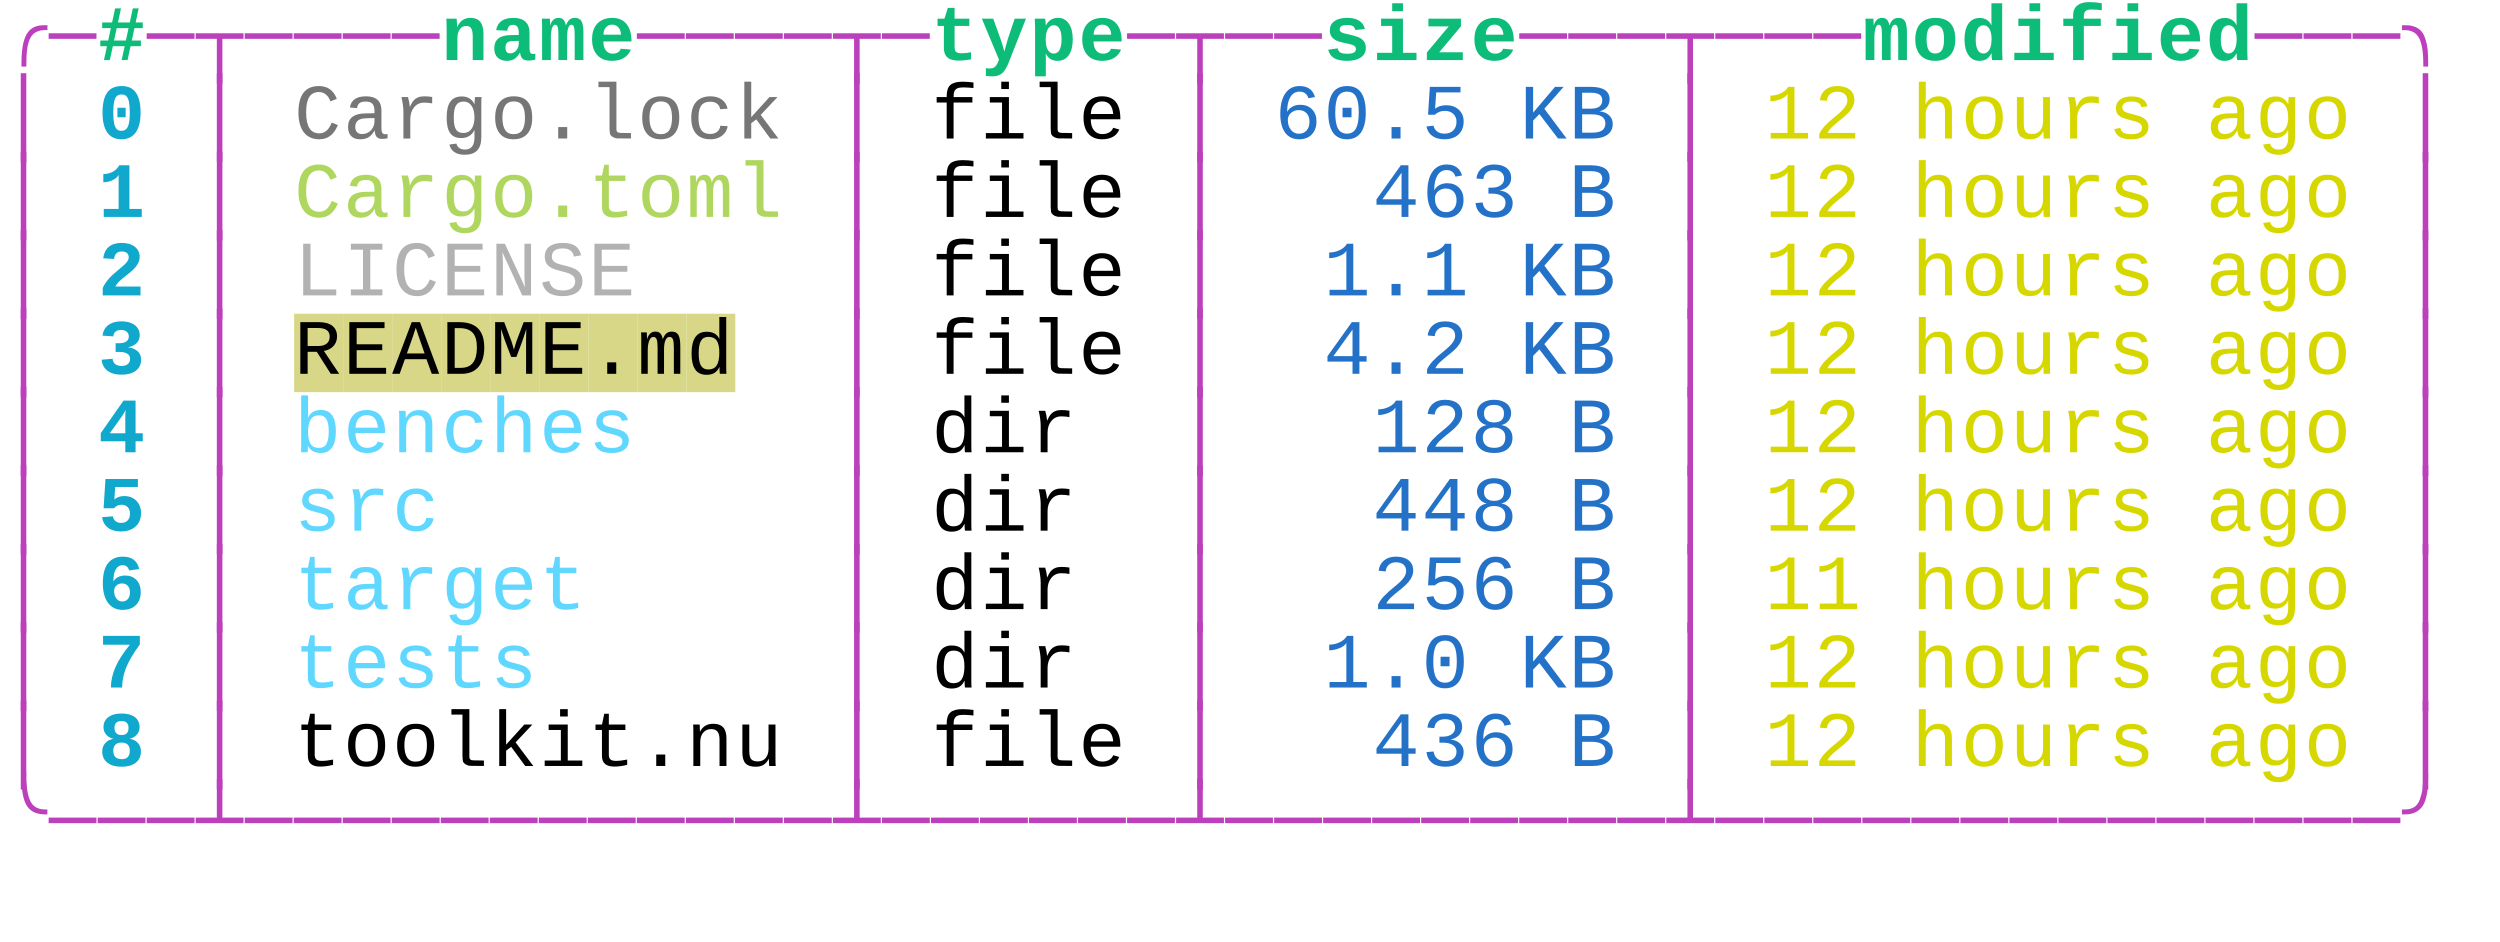
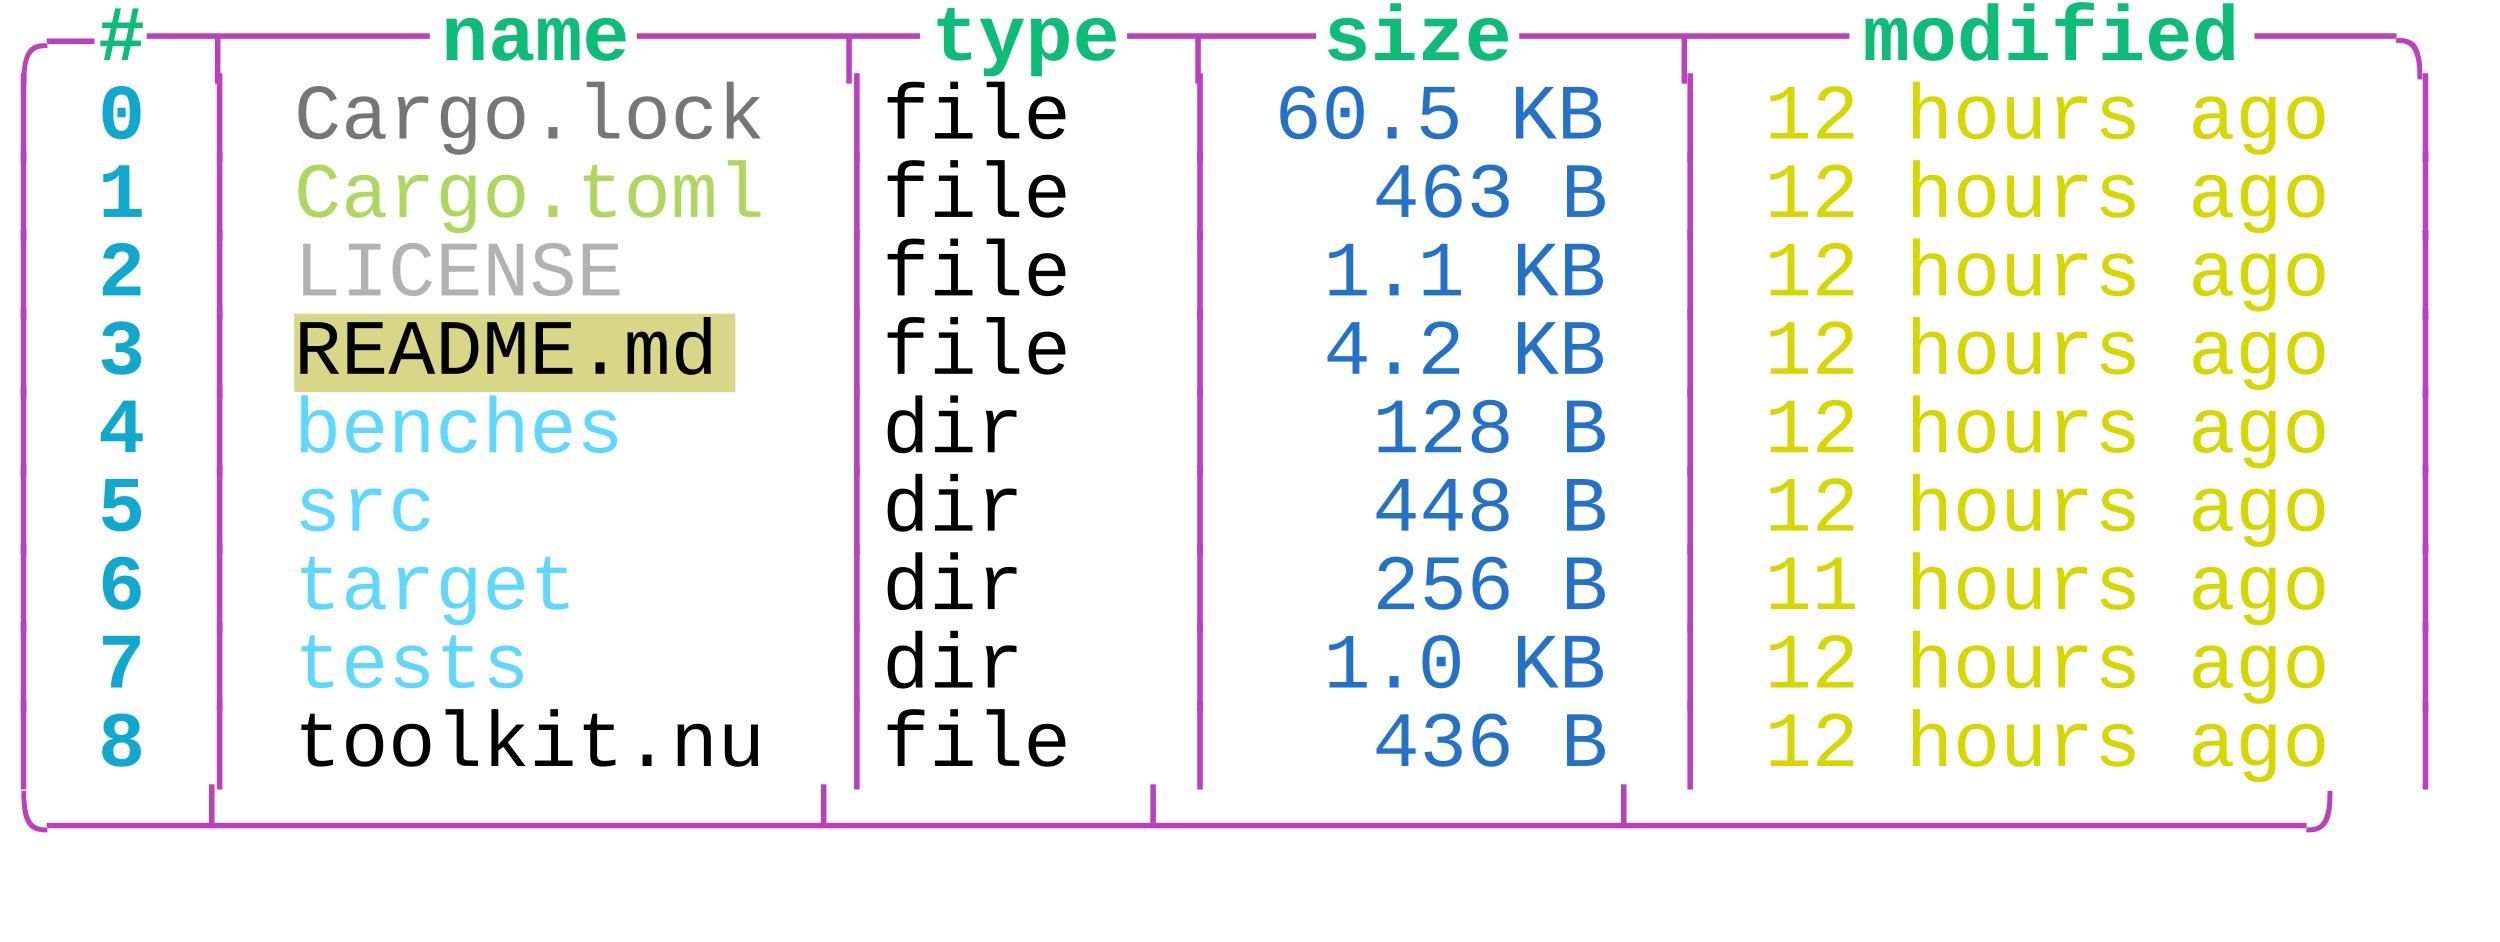
<svg xmlns="http://www.w3.org/2000/svg" width="1020" height="384">
  <style>@keyframes blink_keyframes{50%{opacity:0}}tspan{dominant-baseline:central;font-variant-ligatures:none;white-space:pre;font-family:Consolas,Courier New,Monaco;font-size:32px}:root{color-scheme:light dark;background-color:#fff}.green{fill:#0dbc79}.blue{fill:#2472c8}.magenta{fill:#bc3fbc}.cyan{fill:#11a8cd}svg&gt;text{fill:#000}@media (prefers-color-scheme:dark){:root{background-color:#181818}.green{fill:#0dbc79}.blue{fill:#2472c8}.magenta{fill:#bc3fbc}.cyan{fill:#11a8cd}svg&gt;text{fill:#e5e5e5}}.bold{font-weight:700}.underline{text-decoration:underline}.color256_16{fill:#000}.color256_81{fill:#5fd7ff}.color256_149{fill:#afd75f}.color256_184{fill:#d7d700}.color256_243{fill:#767676}.color256_249{fill:#b2b2b2}.bg-color256_186{fill:#d7d787}</style>
  <text y="16" class="magenta">
-     <tspan>╭</tspan>
-   </text>
-   <text x="20" y="16" class="magenta">
-     <tspan>─</tspan>
+     <tspan textLength="40">╭─</tspan>
  </text>
  <text x="40" y="16" class="green bold">
-     <tspan>#</tspan>
+     <tspan textLength="20">#</tspan>
  </text>
  <text x="60" y="16" class="magenta">
-     <tspan>─</tspan>
-   </text>
-   <text x="80" y="16" class="magenta">
-     <tspan>┬</tspan>
-   </text>
-   <text x="100" y="16" class="magenta">
-     <tspan>─</tspan>
-   </text>
-   <text x="120" y="16" class="magenta">
-     <tspan>─</tspan>
-   </text>
-   <text x="140" y="16" class="magenta">
-     <tspan>─</tspan>
-   </text>
-   <text x="160" y="16" class="magenta">
-     <tspan>─</tspan>
+     <tspan textLength="120">─┬────</tspan>
  </text>
  <text x="180" y="16" class="green bold">
-     <tspan>n</tspan>
-   </text>
-   <text x="200" y="16" class="green bold">
-     <tspan>a</tspan>
-   </text>
-   <text x="220" y="16" class="green bold">
-     <tspan>m</tspan>
-   </text>
-   <text x="240" y="16" class="green bold">
-     <tspan>e</tspan>
+     <tspan textLength="80">name</tspan>
  </text>
  <text x="260" y="16" class="magenta">
-     <tspan>─</tspan>
-   </text>
-   <text x="280" y="16" class="magenta">
-     <tspan>─</tspan>
-   </text>
-   <text x="300" y="16" class="magenta">
-     <tspan>─</tspan>
-   </text>
-   <text x="320" y="16" class="magenta">
-     <tspan>─</tspan>
-   </text>
-   <text x="340" y="16" class="magenta">
-     <tspan>┬</tspan>
-   </text>
-   <text x="360" y="16" class="magenta">
-     <tspan>─</tspan>
+     <tspan textLength="120">────┬─</tspan>
  </text>
  <text x="380" y="16" class="green bold">
-     <tspan>t</tspan>
-   </text>
-   <text x="400" y="16" class="green bold">
-     <tspan>y</tspan>
-   </text>
-   <text x="420" y="16" class="green bold">
-     <tspan>p</tspan>
-   </text>
-   <text x="440" y="16" class="green bold">
-     <tspan>e</tspan>
+     <tspan textLength="80">type</tspan>
  </text>
  <text x="460" y="16" class="magenta">
-     <tspan>─</tspan>
-   </text>
-   <text x="480" y="16" class="magenta">
-     <tspan>┬</tspan>
-   </text>
-   <text x="500" y="16" class="magenta">
-     <tspan>─</tspan>
-   </text>
-   <text x="520" y="16" class="magenta">
-     <tspan>─</tspan>
+     <tspan textLength="80">─┬──</tspan>
  </text>
  <text x="540" y="16" class="green bold">
-     <tspan>s</tspan>
-   </text>
-   <text x="560" y="16" class="green bold">
-     <tspan>i</tspan>
-   </text>
-   <text x="580" y="16" class="green bold">
-     <tspan>z</tspan>
-   </text>
-   <text x="600" y="16" class="green bold">
-     <tspan>e</tspan>
+     <tspan textLength="80">size</tspan>
  </text>
  <text x="620" y="16" class="magenta">
-     <tspan>─</tspan>
-   </text>
-   <text x="640" y="16" class="magenta">
-     <tspan>─</tspan>
-   </text>
-   <text x="660" y="16" class="magenta">
-     <tspan>─</tspan>
-   </text>
-   <text x="680" y="16" class="magenta">
-     <tspan>┬</tspan>
-   </text>
-   <text x="700" y="16" class="magenta">
-     <tspan>─</tspan>
-   </text>
-   <text x="720" y="16" class="magenta">
-     <tspan>─</tspan>
-   </text>
-   <text x="740" y="16" class="magenta">
-     <tspan>─</tspan>
+     <tspan textLength="140">───┬───</tspan>
  </text>
  <text x="760" y="16" class="green bold">
-     <tspan>m</tspan>
-   </text>
-   <text x="780" y="16" class="green bold">
-     <tspan>o</tspan>
-   </text>
-   <text x="800" y="16" class="green bold">
-     <tspan>d</tspan>
-   </text>
-   <text x="820" y="16" class="green bold">
-     <tspan>i</tspan>
-   </text>
-   <text x="840" y="16" class="green bold">
-     <tspan>f</tspan>
-   </text>
-   <text x="860" y="16" class="green bold">
-     <tspan>i</tspan>
-   </text>
-   <text x="880" y="16" class="green bold">
-     <tspan>e</tspan>
-   </text>
-   <text x="900" y="16" class="green bold">
-     <tspan>d</tspan>
+     <tspan textLength="160">modified</tspan>
  </text>
  <text x="920" y="16" class="magenta">
-     <tspan>─</tspan>
-   </text>
-   <text x="940" y="16" class="magenta">
-     <tspan>─</tspan>
-   </text>
-   <text x="960" y="16" class="magenta">
-     <tspan>─</tspan>
-   </text>
-   <text x="980" y="16" class="magenta">
-     <tspan>╮</tspan>
+     <tspan textLength="80">───╮</tspan>
  </text>
  <text y="48" class="magenta">
-     <tspan>│</tspan>
+     <tspan textLength="20">│</tspan>
  </text>
  <text x="20" y="48">
-     <tspan> </tspan>
+     <tspan textLength="20"> </tspan>
  </text>
  <text x="40" y="48" class="cyan bold">
-     <tspan>0</tspan>
+     <tspan textLength="20">0</tspan>
  </text>
  <text x="60" y="48">
-     <tspan> </tspan>
+     <tspan textLength="20"> </tspan>
  </text>
  <text x="80" y="48" class="magenta">
-     <tspan>│</tspan>
+     <tspan textLength="20">│</tspan>
  </text>
  <text x="100" y="48">
-     <tspan> </tspan>
+     <tspan textLength="20"> </tspan>
  </text>
  <text x="120" y="48" class="color256_243 underline" text-decoration="underline">
-     <tspan>C</tspan>
-   </text>
-   <text x="140" y="48" class="color256_243 underline" text-decoration="underline">
-     <tspan>a</tspan>
-   </text>
-   <text x="160" y="48" class="color256_243 underline" text-decoration="underline">
-     <tspan>r</tspan>
-   </text>
-   <text x="180" y="48" class="color256_243 underline" text-decoration="underline">
-     <tspan>g</tspan>
-   </text>
-   <text x="200" y="48" class="color256_243 underline" text-decoration="underline">
-     <tspan>o</tspan>
-   </text>
-   <text x="220" y="48" class="color256_243 underline" text-decoration="underline">
-     <tspan>.</tspan>
-   </text>
-   <text x="240" y="48" class="color256_243 underline" text-decoration="underline">
-     <tspan>l</tspan>
-   </text>
-   <text x="260" y="48" class="color256_243 underline" text-decoration="underline">
-     <tspan>o</tspan>
-   </text>
-   <text x="280" y="48" class="color256_243 underline" text-decoration="underline">
-     <tspan>c</tspan>
-   </text>
-   <text x="300" y="48" class="color256_243 underline" text-decoration="underline">
-     <tspan>k</tspan>
+     <tspan textLength="200">Cargo.lock</tspan>
  </text>
  <text x="320" y="48">
-     <tspan> </tspan>
+     <tspan textLength="20"> </tspan>
  </text>
  <text x="340" y="48" class="magenta">
-     <tspan>│</tspan>
+     <tspan textLength="20">│</tspan>
  </text>
  <text x="360" y="48">
-     <tspan> </tspan>
-   </text>
-   <text x="380" y="48">
-     <tspan>f</tspan>
-   </text>
-   <text x="400" y="48">
-     <tspan>i</tspan>
-   </text>
-   <text x="420" y="48">
-     <tspan>l</tspan>
-   </text>
-   <text x="440" y="48">
-     <tspan>e</tspan>
-   </text>
-   <text x="460" y="48">
-     <tspan> </tspan>
+     <tspan textLength="120"> file </tspan>
  </text>
  <text x="480" y="48" class="magenta">
-     <tspan>│</tspan>
+     <tspan textLength="20">│</tspan>
  </text>
  <text x="500" y="48">
-     <tspan> </tspan>
+     <tspan textLength="20"> </tspan>
  </text>
  <text x="520" y="48" class="blue">
-     <tspan>6</tspan>
-   </text>
-   <text x="540" y="48" class="blue">
-     <tspan>0</tspan>
-   </text>
-   <text x="560" y="48" class="blue">
-     <tspan>.</tspan>
-   </text>
-   <text x="580" y="48" class="blue">
-     <tspan>5</tspan>
-   </text>
-   <text x="600" y="48" class="blue">
-     <tspan> </tspan>
-   </text>
-   <text x="620" y="48" class="blue">
-     <tspan>K</tspan>
-   </text>
-   <text x="640" y="48" class="blue">
-     <tspan>B</tspan>
+     <tspan textLength="140">60.5 KB</tspan>
  </text>
  <text x="660" y="48">
-     <tspan> </tspan>
+     <tspan textLength="20"> </tspan>
  </text>
  <text x="680" y="48" class="magenta">
-     <tspan>│</tspan>
+     <tspan textLength="20">│</tspan>
  </text>
  <text x="700" y="48">
-     <tspan> </tspan>
+     <tspan textLength="20"> </tspan>
  </text>
  <text x="720" y="48" class="color256_184">
-     <tspan>1</tspan>
-   </text>
-   <text x="740" y="48" class="color256_184">
-     <tspan>2</tspan>
-   </text>
-   <text x="760" y="48" class="color256_184">
-     <tspan> </tspan>
-   </text>
-   <text x="780" y="48" class="color256_184">
-     <tspan>h</tspan>
-   </text>
-   <text x="800" y="48" class="color256_184">
-     <tspan>o</tspan>
-   </text>
-   <text x="820" y="48" class="color256_184">
-     <tspan>u</tspan>
-   </text>
-   <text x="840" y="48" class="color256_184">
-     <tspan>r</tspan>
-   </text>
-   <text x="860" y="48" class="color256_184">
-     <tspan>s</tspan>
-   </text>
-   <text x="880" y="48" class="color256_184">
-     <tspan> </tspan>
-   </text>
-   <text x="900" y="48" class="color256_184">
-     <tspan>a</tspan>
-   </text>
-   <text x="920" y="48" class="color256_184">
-     <tspan>g</tspan>
-   </text>
-   <text x="940" y="48" class="color256_184">
-     <tspan>o</tspan>
+     <tspan textLength="240">12 hours ago</tspan>
  </text>
  <text x="960" y="48">
-     <tspan> </tspan>
+     <tspan textLength="20"> </tspan>
  </text>
  <text x="980" y="48" class="magenta">
-     <tspan>│</tspan>
+     <tspan textLength="20">│</tspan>
  </text>
  <text y="80" class="magenta">
-     <tspan>│</tspan>
+     <tspan textLength="20">│</tspan>
  </text>
  <text x="20" y="80">
-     <tspan> </tspan>
+     <tspan textLength="20"> </tspan>
  </text>
  <text x="40" y="80" class="cyan bold">
-     <tspan>1</tspan>
+     <tspan textLength="20">1</tspan>
  </text>
  <text x="60" y="80">
-     <tspan> </tspan>
+     <tspan textLength="20"> </tspan>
  </text>
  <text x="80" y="80" class="magenta">
-     <tspan>│</tspan>
+     <tspan textLength="20">│</tspan>
  </text>
  <text x="100" y="80">
-     <tspan> </tspan>
+     <tspan textLength="20"> </tspan>
  </text>
  <text x="120" y="80" class="color256_149 underline" text-decoration="underline">
-     <tspan>C</tspan>
-   </text>
-   <text x="140" y="80" class="color256_149 underline" text-decoration="underline">
-     <tspan>a</tspan>
-   </text>
-   <text x="160" y="80" class="color256_149 underline" text-decoration="underline">
-     <tspan>r</tspan>
-   </text>
-   <text x="180" y="80" class="color256_149 underline" text-decoration="underline">
-     <tspan>g</tspan>
-   </text>
-   <text x="200" y="80" class="color256_149 underline" text-decoration="underline">
-     <tspan>o</tspan>
-   </text>
-   <text x="220" y="80" class="color256_149 underline" text-decoration="underline">
-     <tspan>.</tspan>
-   </text>
-   <text x="240" y="80" class="color256_149 underline" text-decoration="underline">
-     <tspan>t</tspan>
-   </text>
-   <text x="260" y="80" class="color256_149 underline" text-decoration="underline">
-     <tspan>o</tspan>
-   </text>
-   <text x="280" y="80" class="color256_149 underline" text-decoration="underline">
-     <tspan>m</tspan>
-   </text>
-   <text x="300" y="80" class="color256_149 underline" text-decoration="underline">
-     <tspan>l</tspan>
+     <tspan textLength="200">Cargo.toml</tspan>
  </text>
  <text x="320" y="80">
-     <tspan> </tspan>
+     <tspan textLength="20"> </tspan>
  </text>
  <text x="340" y="80" class="magenta">
-     <tspan>│</tspan>
+     <tspan textLength="20">│</tspan>
  </text>
  <text x="360" y="80">
-     <tspan> </tspan>
-   </text>
-   <text x="380" y="80">
-     <tspan>f</tspan>
-   </text>
-   <text x="400" y="80">
-     <tspan>i</tspan>
-   </text>
-   <text x="420" y="80">
-     <tspan>l</tspan>
-   </text>
-   <text x="440" y="80">
-     <tspan>e</tspan>
-   </text>
-   <text x="460" y="80">
-     <tspan> </tspan>
+     <tspan textLength="120"> file </tspan>
  </text>
  <text x="480" y="80" class="magenta">
-     <tspan>│</tspan>
+     <tspan textLength="20">│</tspan>
  </text>
  <text x="500" y="80">
-     <tspan> </tspan>
-   </text>
-   <text x="520" y="80">
-     <tspan> </tspan>
-   </text>
-   <text x="540" y="80">
-     <tspan> </tspan>
+     <tspan textLength="60">   </tspan>
  </text>
  <text x="560" y="80" class="blue">
-     <tspan>4</tspan>
-   </text>
-   <text x="580" y="80" class="blue">
-     <tspan>6</tspan>
-   </text>
-   <text x="600" y="80" class="blue">
-     <tspan>3</tspan>
-   </text>
-   <text x="620" y="80" class="blue">
-     <tspan> </tspan>
-   </text>
-   <text x="640" y="80" class="blue">
-     <tspan>B</tspan>
+     <tspan textLength="100">463 B</tspan>
  </text>
  <text x="660" y="80">
-     <tspan> </tspan>
+     <tspan textLength="20"> </tspan>
  </text>
  <text x="680" y="80" class="magenta">
-     <tspan>│</tspan>
+     <tspan textLength="20">│</tspan>
  </text>
  <text x="700" y="80">
-     <tspan> </tspan>
+     <tspan textLength="20"> </tspan>
  </text>
  <text x="720" y="80" class="color256_184">
-     <tspan>1</tspan>
-   </text>
-   <text x="740" y="80" class="color256_184">
-     <tspan>2</tspan>
-   </text>
-   <text x="760" y="80" class="color256_184">
-     <tspan> </tspan>
-   </text>
-   <text x="780" y="80" class="color256_184">
-     <tspan>h</tspan>
-   </text>
-   <text x="800" y="80" class="color256_184">
-     <tspan>o</tspan>
-   </text>
-   <text x="820" y="80" class="color256_184">
-     <tspan>u</tspan>
-   </text>
-   <text x="840" y="80" class="color256_184">
-     <tspan>r</tspan>
-   </text>
-   <text x="860" y="80" class="color256_184">
-     <tspan>s</tspan>
-   </text>
-   <text x="880" y="80" class="color256_184">
-     <tspan> </tspan>
-   </text>
-   <text x="900" y="80" class="color256_184">
-     <tspan>a</tspan>
-   </text>
-   <text x="920" y="80" class="color256_184">
-     <tspan>g</tspan>
-   </text>
-   <text x="940" y="80" class="color256_184">
-     <tspan>o</tspan>
+     <tspan textLength="240">12 hours ago</tspan>
  </text>
  <text x="960" y="80">
-     <tspan> </tspan>
+     <tspan textLength="20"> </tspan>
  </text>
  <text x="980" y="80" class="magenta">
-     <tspan>│</tspan>
+     <tspan textLength="20">│</tspan>
  </text>
  <text y="112" class="magenta">
-     <tspan>│</tspan>
+     <tspan textLength="20">│</tspan>
  </text>
  <text x="20" y="112">
-     <tspan> </tspan>
+     <tspan textLength="20"> </tspan>
  </text>
  <text x="40" y="112" class="cyan bold">
-     <tspan>2</tspan>
+     <tspan textLength="20">2</tspan>
  </text>
  <text x="60" y="112">
-     <tspan> </tspan>
+     <tspan textLength="20"> </tspan>
  </text>
  <text x="80" y="112" class="magenta">
-     <tspan>│</tspan>
+     <tspan textLength="20">│</tspan>
  </text>
  <text x="100" y="112">
-     <tspan> </tspan>
+     <tspan textLength="20"> </tspan>
  </text>
  <text x="120" y="112" class="color256_249 underline" text-decoration="underline">
-     <tspan>L</tspan>
-   </text>
-   <text x="140" y="112" class="color256_249 underline" text-decoration="underline">
-     <tspan>I</tspan>
-   </text>
-   <text x="160" y="112" class="color256_249 underline" text-decoration="underline">
-     <tspan>C</tspan>
-   </text>
-   <text x="180" y="112" class="color256_249 underline" text-decoration="underline">
-     <tspan>E</tspan>
-   </text>
-   <text x="200" y="112" class="color256_249 underline" text-decoration="underline">
-     <tspan>N</tspan>
-   </text>
-   <text x="220" y="112" class="color256_249 underline" text-decoration="underline">
-     <tspan>S</tspan>
-   </text>
-   <text x="240" y="112" class="color256_249 underline" text-decoration="underline">
-     <tspan>E</tspan>
+     <tspan textLength="140">LICENSE</tspan>
  </text>
  <text x="260" y="112">
-     <tspan> </tspan>
-   </text>
-   <text x="280" y="112">
-     <tspan> </tspan>
-   </text>
-   <text x="300" y="112">
-     <tspan> </tspan>
-   </text>
-   <text x="320" y="112">
-     <tspan> </tspan>
+     <tspan textLength="80">    </tspan>
  </text>
  <text x="340" y="112" class="magenta">
-     <tspan>│</tspan>
+     <tspan textLength="20">│</tspan>
  </text>
  <text x="360" y="112">
-     <tspan> </tspan>
-   </text>
-   <text x="380" y="112">
-     <tspan>f</tspan>
-   </text>
-   <text x="400" y="112">
-     <tspan>i</tspan>
-   </text>
-   <text x="420" y="112">
-     <tspan>l</tspan>
-   </text>
-   <text x="440" y="112">
-     <tspan>e</tspan>
-   </text>
-   <text x="460" y="112">
-     <tspan> </tspan>
+     <tspan textLength="120"> file </tspan>
  </text>
  <text x="480" y="112" class="magenta">
-     <tspan>│</tspan>
+     <tspan textLength="20">│</tspan>
  </text>
  <text x="500" y="112">
-     <tspan> </tspan>
-   </text>
-   <text x="520" y="112">
-     <tspan> </tspan>
+     <tspan textLength="40">  </tspan>
  </text>
  <text x="540" y="112" class="blue">
-     <tspan>1</tspan>
-   </text>
-   <text x="560" y="112" class="blue">
-     <tspan>.</tspan>
-   </text>
-   <text x="580" y="112" class="blue">
-     <tspan>1</tspan>
-   </text>
-   <text x="600" y="112" class="blue">
-     <tspan> </tspan>
-   </text>
-   <text x="620" y="112" class="blue">
-     <tspan>K</tspan>
-   </text>
-   <text x="640" y="112" class="blue">
-     <tspan>B</tspan>
+     <tspan textLength="120">1.1 KB</tspan>
  </text>
  <text x="660" y="112">
-     <tspan> </tspan>
+     <tspan textLength="20"> </tspan>
  </text>
  <text x="680" y="112" class="magenta">
-     <tspan>│</tspan>
+     <tspan textLength="20">│</tspan>
  </text>
  <text x="700" y="112">
-     <tspan> </tspan>
+     <tspan textLength="20"> </tspan>
  </text>
  <text x="720" y="112" class="color256_184">
-     <tspan>1</tspan>
-   </text>
-   <text x="740" y="112" class="color256_184">
-     <tspan>2</tspan>
-   </text>
-   <text x="760" y="112" class="color256_184">
-     <tspan> </tspan>
-   </text>
-   <text x="780" y="112" class="color256_184">
-     <tspan>h</tspan>
-   </text>
-   <text x="800" y="112" class="color256_184">
-     <tspan>o</tspan>
-   </text>
-   <text x="820" y="112" class="color256_184">
-     <tspan>u</tspan>
-   </text>
-   <text x="840" y="112" class="color256_184">
-     <tspan>r</tspan>
-   </text>
-   <text x="860" y="112" class="color256_184">
-     <tspan>s</tspan>
-   </text>
-   <text x="880" y="112" class="color256_184">
-     <tspan> </tspan>
-   </text>
-   <text x="900" y="112" class="color256_184">
-     <tspan>a</tspan>
-   </text>
-   <text x="920" y="112" class="color256_184">
-     <tspan>g</tspan>
-   </text>
-   <text x="940" y="112" class="color256_184">
-     <tspan>o</tspan>
+     <tspan textLength="240">12 hours ago</tspan>
  </text>
  <text x="960" y="112">
-     <tspan> </tspan>
+     <tspan textLength="20"> </tspan>
  </text>
  <text x="980" y="112" class="magenta">
-     <tspan>│</tspan>
+     <tspan textLength="20">│</tspan>
  </text>
  <text y="144" class="magenta">
-     <tspan>│</tspan>
+     <tspan textLength="20">│</tspan>
  </text>
  <text x="20" y="144">
-     <tspan> </tspan>
+     <tspan textLength="20"> </tspan>
  </text>
  <text x="40" y="144" class="cyan bold">
-     <tspan>3</tspan>
+     <tspan textLength="20">3</tspan>
  </text>
  <text x="60" y="144">
-     <tspan> </tspan>
+     <tspan textLength="20"> </tspan>
  </text>
  <text x="80" y="144" class="magenta">
-     <tspan>│</tspan>
+     <tspan textLength="20">│</tspan>
  </text>
  <text x="100" y="144">
-     <tspan> </tspan>
-   </text>
-   <path d="M120 128h20v32h-20z" class="bg-color256_186" />
+     <tspan textLength="20"> </tspan>
+   </text>
+   <path d="M120 128h180v32H120z" class="bg-color256_186" />
  <text x="120" y="144" class="color256_16 underline" text-decoration="underline">
-     <tspan>R</tspan>
-   </text>
-   <path d="M140 128h20v32h-20z" class="bg-color256_186" />
-   <text x="140" y="144" class="color256_16 underline" text-decoration="underline">
-     <tspan>E</tspan>
-   </text>
-   <path d="M160 128h20v32h-20z" class="bg-color256_186" />
-   <text x="160" y="144" class="color256_16 underline" text-decoration="underline">
-     <tspan>A</tspan>
-   </text>
-   <path d="M180 128h20v32h-20z" class="bg-color256_186" />
-   <text x="180" y="144" class="color256_16 underline" text-decoration="underline">
-     <tspan>D</tspan>
-   </text>
-   <path d="M200 128h20v32h-20z" class="bg-color256_186" />
-   <text x="200" y="144" class="color256_16 underline" text-decoration="underline">
-     <tspan>M</tspan>
-   </text>
-   <path d="M220 128h20v32h-20z" class="bg-color256_186" />
-   <text x="220" y="144" class="color256_16 underline" text-decoration="underline">
-     <tspan>E</tspan>
-   </text>
-   <path d="M240 128h20v32h-20z" class="bg-color256_186" />
-   <text x="240" y="144" class="color256_16 underline" text-decoration="underline">
-     <tspan>.</tspan>
-   </text>
-   <path d="M260 128h20v32h-20z" class="bg-color256_186" />
-   <text x="260" y="144" class="color256_16 underline" text-decoration="underline">
-     <tspan>m</tspan>
-   </text>
-   <path d="M280 128h20v32h-20z" class="bg-color256_186" />
-   <text x="280" y="144" class="color256_16 underline" text-decoration="underline">
-     <tspan>d</tspan>
+     <tspan textLength="180">README.md</tspan>
  </text>
  <text x="300" y="144">
-     <tspan> </tspan>
-   </text>
-   <text x="320" y="144">
-     <tspan> </tspan>
+     <tspan textLength="40">  </tspan>
  </text>
  <text x="340" y="144" class="magenta">
-     <tspan>│</tspan>
+     <tspan textLength="20">│</tspan>
  </text>
  <text x="360" y="144">
-     <tspan> </tspan>
-   </text>
-   <text x="380" y="144">
-     <tspan>f</tspan>
-   </text>
-   <text x="400" y="144">
-     <tspan>i</tspan>
-   </text>
-   <text x="420" y="144">
-     <tspan>l</tspan>
-   </text>
-   <text x="440" y="144">
-     <tspan>e</tspan>
-   </text>
-   <text x="460" y="144">
-     <tspan> </tspan>
+     <tspan textLength="120"> file </tspan>
  </text>
  <text x="480" y="144" class="magenta">
-     <tspan>│</tspan>
+     <tspan textLength="20">│</tspan>
  </text>
  <text x="500" y="144">
-     <tspan> </tspan>
-   </text>
-   <text x="520" y="144">
-     <tspan> </tspan>
+     <tspan textLength="40">  </tspan>
  </text>
  <text x="540" y="144" class="blue">
-     <tspan>4</tspan>
-   </text>
-   <text x="560" y="144" class="blue">
-     <tspan>.</tspan>
-   </text>
-   <text x="580" y="144" class="blue">
-     <tspan>2</tspan>
-   </text>
-   <text x="600" y="144" class="blue">
-     <tspan> </tspan>
-   </text>
-   <text x="620" y="144" class="blue">
-     <tspan>K</tspan>
-   </text>
-   <text x="640" y="144" class="blue">
-     <tspan>B</tspan>
+     <tspan textLength="120">4.2 KB</tspan>
  </text>
  <text x="660" y="144">
-     <tspan> </tspan>
+     <tspan textLength="20"> </tspan>
  </text>
  <text x="680" y="144" class="magenta">
-     <tspan>│</tspan>
+     <tspan textLength="20">│</tspan>
  </text>
  <text x="700" y="144">
-     <tspan> </tspan>
+     <tspan textLength="20"> </tspan>
  </text>
  <text x="720" y="144" class="color256_184">
-     <tspan>1</tspan>
-   </text>
-   <text x="740" y="144" class="color256_184">
-     <tspan>2</tspan>
-   </text>
-   <text x="760" y="144" class="color256_184">
-     <tspan> </tspan>
-   </text>
-   <text x="780" y="144" class="color256_184">
-     <tspan>h</tspan>
-   </text>
-   <text x="800" y="144" class="color256_184">
-     <tspan>o</tspan>
-   </text>
-   <text x="820" y="144" class="color256_184">
-     <tspan>u</tspan>
-   </text>
-   <text x="840" y="144" class="color256_184">
-     <tspan>r</tspan>
-   </text>
-   <text x="860" y="144" class="color256_184">
-     <tspan>s</tspan>
-   </text>
-   <text x="880" y="144" class="color256_184">
-     <tspan> </tspan>
-   </text>
-   <text x="900" y="144" class="color256_184">
-     <tspan>a</tspan>
-   </text>
-   <text x="920" y="144" class="color256_184">
-     <tspan>g</tspan>
-   </text>
-   <text x="940" y="144" class="color256_184">
-     <tspan>o</tspan>
+     <tspan textLength="240">12 hours ago</tspan>
  </text>
  <text x="960" y="144">
-     <tspan> </tspan>
+     <tspan textLength="20"> </tspan>
  </text>
  <text x="980" y="144" class="magenta">
-     <tspan>│</tspan>
+     <tspan textLength="20">│</tspan>
  </text>
  <text y="176" class="magenta">
-     <tspan>│</tspan>
+     <tspan textLength="20">│</tspan>
  </text>
  <text x="20" y="176">
-     <tspan> </tspan>
+     <tspan textLength="20"> </tspan>
  </text>
  <text x="40" y="176" class="cyan bold">
-     <tspan>4</tspan>
+     <tspan textLength="20">4</tspan>
  </text>
  <text x="60" y="176">
-     <tspan> </tspan>
+     <tspan textLength="20"> </tspan>
  </text>
  <text x="80" y="176" class="magenta">
-     <tspan>│</tspan>
+     <tspan textLength="20">│</tspan>
  </text>
  <text x="100" y="176">
-     <tspan> </tspan>
+     <tspan textLength="20"> </tspan>
  </text>
  <text x="120" y="176" class="color256_81 underline" text-decoration="underline">
-     <tspan>b</tspan>
-   </text>
-   <text x="140" y="176" class="color256_81 underline" text-decoration="underline">
-     <tspan>e</tspan>
-   </text>
-   <text x="160" y="176" class="color256_81 underline" text-decoration="underline">
-     <tspan>n</tspan>
-   </text>
-   <text x="180" y="176" class="color256_81 underline" text-decoration="underline">
-     <tspan>c</tspan>
-   </text>
-   <text x="200" y="176" class="color256_81 underline" text-decoration="underline">
-     <tspan>h</tspan>
-   </text>
-   <text x="220" y="176" class="color256_81 underline" text-decoration="underline">
-     <tspan>e</tspan>
-   </text>
-   <text x="240" y="176" class="color256_81 underline" text-decoration="underline">
-     <tspan>s</tspan>
+     <tspan textLength="140">benches</tspan>
  </text>
  <text x="260" y="176">
-     <tspan> </tspan>
-   </text>
-   <text x="280" y="176">
-     <tspan> </tspan>
-   </text>
-   <text x="300" y="176">
-     <tspan> </tspan>
-   </text>
-   <text x="320" y="176">
-     <tspan> </tspan>
+     <tspan textLength="80">    </tspan>
  </text>
  <text x="340" y="176" class="magenta">
-     <tspan>│</tspan>
+     <tspan textLength="20">│</tspan>
  </text>
  <text x="360" y="176">
-     <tspan> </tspan>
-   </text>
-   <text x="380" y="176">
-     <tspan>d</tspan>
-   </text>
-   <text x="400" y="176">
-     <tspan>i</tspan>
-   </text>
-   <text x="420" y="176">
-     <tspan>r</tspan>
-   </text>
-   <text x="440" y="176">
-     <tspan> </tspan>
-   </text>
-   <text x="460" y="176">
-     <tspan> </tspan>
+     <tspan textLength="120"> dir  </tspan>
  </text>
  <text x="480" y="176" class="magenta">
-     <tspan>│</tspan>
+     <tspan textLength="20">│</tspan>
  </text>
  <text x="500" y="176">
-     <tspan> </tspan>
-   </text>
-   <text x="520" y="176">
-     <tspan> </tspan>
-   </text>
-   <text x="540" y="176">
-     <tspan> </tspan>
+     <tspan textLength="60">   </tspan>
  </text>
  <text x="560" y="176" class="blue">
-     <tspan>1</tspan>
-   </text>
-   <text x="580" y="176" class="blue">
-     <tspan>2</tspan>
-   </text>
-   <text x="600" y="176" class="blue">
-     <tspan>8</tspan>
-   </text>
-   <text x="620" y="176" class="blue">
-     <tspan> </tspan>
-   </text>
-   <text x="640" y="176" class="blue">
-     <tspan>B</tspan>
+     <tspan textLength="100">128 B</tspan>
  </text>
  <text x="660" y="176">
-     <tspan> </tspan>
+     <tspan textLength="20"> </tspan>
  </text>
  <text x="680" y="176" class="magenta">
-     <tspan>│</tspan>
+     <tspan textLength="20">│</tspan>
  </text>
  <text x="700" y="176">
-     <tspan> </tspan>
+     <tspan textLength="20"> </tspan>
  </text>
  <text x="720" y="176" class="color256_184">
-     <tspan>1</tspan>
-   </text>
-   <text x="740" y="176" class="color256_184">
-     <tspan>2</tspan>
-   </text>
-   <text x="760" y="176" class="color256_184">
-     <tspan> </tspan>
-   </text>
-   <text x="780" y="176" class="color256_184">
-     <tspan>h</tspan>
-   </text>
-   <text x="800" y="176" class="color256_184">
-     <tspan>o</tspan>
-   </text>
-   <text x="820" y="176" class="color256_184">
-     <tspan>u</tspan>
-   </text>
-   <text x="840" y="176" class="color256_184">
-     <tspan>r</tspan>
-   </text>
-   <text x="860" y="176" class="color256_184">
-     <tspan>s</tspan>
-   </text>
-   <text x="880" y="176" class="color256_184">
-     <tspan> </tspan>
-   </text>
-   <text x="900" y="176" class="color256_184">
-     <tspan>a</tspan>
-   </text>
-   <text x="920" y="176" class="color256_184">
-     <tspan>g</tspan>
-   </text>
-   <text x="940" y="176" class="color256_184">
-     <tspan>o</tspan>
+     <tspan textLength="240">12 hours ago</tspan>
  </text>
  <text x="960" y="176">
-     <tspan> </tspan>
+     <tspan textLength="20"> </tspan>
  </text>
  <text x="980" y="176" class="magenta">
-     <tspan>│</tspan>
+     <tspan textLength="20">│</tspan>
  </text>
  <text y="208" class="magenta">
-     <tspan>│</tspan>
+     <tspan textLength="20">│</tspan>
  </text>
  <text x="20" y="208">
-     <tspan> </tspan>
+     <tspan textLength="20"> </tspan>
  </text>
  <text x="40" y="208" class="cyan bold">
-     <tspan>5</tspan>
+     <tspan textLength="20">5</tspan>
  </text>
  <text x="60" y="208">
-     <tspan> </tspan>
+     <tspan textLength="20"> </tspan>
  </text>
  <text x="80" y="208" class="magenta">
-     <tspan>│</tspan>
+     <tspan textLength="20">│</tspan>
  </text>
  <text x="100" y="208">
-     <tspan> </tspan>
+     <tspan textLength="20"> </tspan>
  </text>
  <text x="120" y="208" class="color256_81 underline" text-decoration="underline">
-     <tspan>s</tspan>
-   </text>
-   <text x="140" y="208" class="color256_81 underline" text-decoration="underline">
-     <tspan>r</tspan>
-   </text>
-   <text x="160" y="208" class="color256_81 underline" text-decoration="underline">
-     <tspan>c</tspan>
+     <tspan textLength="60">src</tspan>
  </text>
  <text x="180" y="208">
-     <tspan> </tspan>
-   </text>
-   <text x="200" y="208">
-     <tspan> </tspan>
-   </text>
-   <text x="220" y="208">
-     <tspan> </tspan>
-   </text>
-   <text x="240" y="208">
-     <tspan> </tspan>
-   </text>
-   <text x="260" y="208">
-     <tspan> </tspan>
-   </text>
-   <text x="280" y="208">
-     <tspan> </tspan>
-   </text>
-   <text x="300" y="208">
-     <tspan> </tspan>
-   </text>
-   <text x="320" y="208">
-     <tspan> </tspan>
+     <tspan textLength="160">        </tspan>
  </text>
  <text x="340" y="208" class="magenta">
-     <tspan>│</tspan>
+     <tspan textLength="20">│</tspan>
  </text>
  <text x="360" y="208">
-     <tspan> </tspan>
-   </text>
-   <text x="380" y="208">
-     <tspan>d</tspan>
-   </text>
-   <text x="400" y="208">
-     <tspan>i</tspan>
-   </text>
-   <text x="420" y="208">
-     <tspan>r</tspan>
-   </text>
-   <text x="440" y="208">
-     <tspan> </tspan>
-   </text>
-   <text x="460" y="208">
-     <tspan> </tspan>
+     <tspan textLength="120"> dir  </tspan>
  </text>
  <text x="480" y="208" class="magenta">
-     <tspan>│</tspan>
+     <tspan textLength="20">│</tspan>
  </text>
  <text x="500" y="208">
-     <tspan> </tspan>
-   </text>
-   <text x="520" y="208">
-     <tspan> </tspan>
-   </text>
-   <text x="540" y="208">
-     <tspan> </tspan>
+     <tspan textLength="60">   </tspan>
  </text>
  <text x="560" y="208" class="blue">
-     <tspan>4</tspan>
-   </text>
-   <text x="580" y="208" class="blue">
-     <tspan>4</tspan>
-   </text>
-   <text x="600" y="208" class="blue">
-     <tspan>8</tspan>
-   </text>
-   <text x="620" y="208" class="blue">
-     <tspan> </tspan>
-   </text>
-   <text x="640" y="208" class="blue">
-     <tspan>B</tspan>
+     <tspan textLength="100">448 B</tspan>
  </text>
  <text x="660" y="208">
-     <tspan> </tspan>
+     <tspan textLength="20"> </tspan>
  </text>
  <text x="680" y="208" class="magenta">
-     <tspan>│</tspan>
+     <tspan textLength="20">│</tspan>
  </text>
  <text x="700" y="208">
-     <tspan> </tspan>
+     <tspan textLength="20"> </tspan>
  </text>
  <text x="720" y="208" class="color256_184">
-     <tspan>1</tspan>
-   </text>
-   <text x="740" y="208" class="color256_184">
-     <tspan>2</tspan>
-   </text>
-   <text x="760" y="208" class="color256_184">
-     <tspan> </tspan>
-   </text>
-   <text x="780" y="208" class="color256_184">
-     <tspan>h</tspan>
-   </text>
-   <text x="800" y="208" class="color256_184">
-     <tspan>o</tspan>
-   </text>
-   <text x="820" y="208" class="color256_184">
-     <tspan>u</tspan>
-   </text>
-   <text x="840" y="208" class="color256_184">
-     <tspan>r</tspan>
-   </text>
-   <text x="860" y="208" class="color256_184">
-     <tspan>s</tspan>
-   </text>
-   <text x="880" y="208" class="color256_184">
-     <tspan> </tspan>
-   </text>
-   <text x="900" y="208" class="color256_184">
-     <tspan>a</tspan>
-   </text>
-   <text x="920" y="208" class="color256_184">
-     <tspan>g</tspan>
-   </text>
-   <text x="940" y="208" class="color256_184">
-     <tspan>o</tspan>
+     <tspan textLength="240">12 hours ago</tspan>
  </text>
  <text x="960" y="208">
-     <tspan> </tspan>
+     <tspan textLength="20"> </tspan>
  </text>
  <text x="980" y="208" class="magenta">
-     <tspan>│</tspan>
+     <tspan textLength="20">│</tspan>
  </text>
  <text y="240" class="magenta">
-     <tspan>│</tspan>
+     <tspan textLength="20">│</tspan>
  </text>
  <text x="20" y="240">
-     <tspan> </tspan>
+     <tspan textLength="20"> </tspan>
  </text>
  <text x="40" y="240" class="cyan bold">
-     <tspan>6</tspan>
+     <tspan textLength="20">6</tspan>
  </text>
  <text x="60" y="240">
-     <tspan> </tspan>
+     <tspan textLength="20"> </tspan>
  </text>
  <text x="80" y="240" class="magenta">
-     <tspan>│</tspan>
+     <tspan textLength="20">│</tspan>
  </text>
  <text x="100" y="240">
-     <tspan> </tspan>
+     <tspan textLength="20"> </tspan>
  </text>
  <text x="120" y="240" class="color256_81 underline" text-decoration="underline">
-     <tspan>t</tspan>
-   </text>
-   <text x="140" y="240" class="color256_81 underline" text-decoration="underline">
-     <tspan>a</tspan>
-   </text>
-   <text x="160" y="240" class="color256_81 underline" text-decoration="underline">
-     <tspan>r</tspan>
-   </text>
-   <text x="180" y="240" class="color256_81 underline" text-decoration="underline">
-     <tspan>g</tspan>
-   </text>
-   <text x="200" y="240" class="color256_81 underline" text-decoration="underline">
-     <tspan>e</tspan>
-   </text>
-   <text x="220" y="240" class="color256_81 underline" text-decoration="underline">
-     <tspan>t</tspan>
+     <tspan textLength="120">target</tspan>
  </text>
  <text x="240" y="240">
-     <tspan> </tspan>
-   </text>
-   <text x="260" y="240">
-     <tspan> </tspan>
-   </text>
-   <text x="280" y="240">
-     <tspan> </tspan>
-   </text>
-   <text x="300" y="240">
-     <tspan> </tspan>
-   </text>
-   <text x="320" y="240">
-     <tspan> </tspan>
+     <tspan textLength="100">     </tspan>
  </text>
  <text x="340" y="240" class="magenta">
-     <tspan>│</tspan>
+     <tspan textLength="20">│</tspan>
  </text>
  <text x="360" y="240">
-     <tspan> </tspan>
-   </text>
-   <text x="380" y="240">
-     <tspan>d</tspan>
-   </text>
-   <text x="400" y="240">
-     <tspan>i</tspan>
-   </text>
-   <text x="420" y="240">
-     <tspan>r</tspan>
-   </text>
-   <text x="440" y="240">
-     <tspan> </tspan>
-   </text>
-   <text x="460" y="240">
-     <tspan> </tspan>
+     <tspan textLength="120"> dir  </tspan>
  </text>
  <text x="480" y="240" class="magenta">
-     <tspan>│</tspan>
+     <tspan textLength="20">│</tspan>
  </text>
  <text x="500" y="240">
-     <tspan> </tspan>
-   </text>
-   <text x="520" y="240">
-     <tspan> </tspan>
-   </text>
-   <text x="540" y="240">
-     <tspan> </tspan>
+     <tspan textLength="60">   </tspan>
  </text>
  <text x="560" y="240" class="blue">
-     <tspan>2</tspan>
-   </text>
-   <text x="580" y="240" class="blue">
-     <tspan>5</tspan>
-   </text>
-   <text x="600" y="240" class="blue">
-     <tspan>6</tspan>
-   </text>
-   <text x="620" y="240" class="blue">
-     <tspan> </tspan>
-   </text>
-   <text x="640" y="240" class="blue">
-     <tspan>B</tspan>
+     <tspan textLength="100">256 B</tspan>
  </text>
  <text x="660" y="240">
-     <tspan> </tspan>
+     <tspan textLength="20"> </tspan>
  </text>
  <text x="680" y="240" class="magenta">
-     <tspan>│</tspan>
+     <tspan textLength="20">│</tspan>
  </text>
  <text x="700" y="240">
-     <tspan> </tspan>
+     <tspan textLength="20"> </tspan>
  </text>
  <text x="720" y="240" class="color256_184">
-     <tspan>1</tspan>
-   </text>
-   <text x="740" y="240" class="color256_184">
-     <tspan>1</tspan>
-   </text>
-   <text x="760" y="240" class="color256_184">
-     <tspan> </tspan>
-   </text>
-   <text x="780" y="240" class="color256_184">
-     <tspan>h</tspan>
-   </text>
-   <text x="800" y="240" class="color256_184">
-     <tspan>o</tspan>
-   </text>
-   <text x="820" y="240" class="color256_184">
-     <tspan>u</tspan>
-   </text>
-   <text x="840" y="240" class="color256_184">
-     <tspan>r</tspan>
-   </text>
-   <text x="860" y="240" class="color256_184">
-     <tspan>s</tspan>
-   </text>
-   <text x="880" y="240" class="color256_184">
-     <tspan> </tspan>
-   </text>
-   <text x="900" y="240" class="color256_184">
-     <tspan>a</tspan>
-   </text>
-   <text x="920" y="240" class="color256_184">
-     <tspan>g</tspan>
-   </text>
-   <text x="940" y="240" class="color256_184">
-     <tspan>o</tspan>
+     <tspan textLength="240">11 hours ago</tspan>
  </text>
  <text x="960" y="240">
-     <tspan> </tspan>
+     <tspan textLength="20"> </tspan>
  </text>
  <text x="980" y="240" class="magenta">
-     <tspan>│</tspan>
+     <tspan textLength="20">│</tspan>
  </text>
  <text y="272" class="magenta">
-     <tspan>│</tspan>
+     <tspan textLength="20">│</tspan>
  </text>
  <text x="20" y="272">
-     <tspan> </tspan>
+     <tspan textLength="20"> </tspan>
  </text>
  <text x="40" y="272" class="cyan bold">
-     <tspan>7</tspan>
+     <tspan textLength="20">7</tspan>
  </text>
  <text x="60" y="272">
-     <tspan> </tspan>
+     <tspan textLength="20"> </tspan>
  </text>
  <text x="80" y="272" class="magenta">
-     <tspan>│</tspan>
+     <tspan textLength="20">│</tspan>
  </text>
  <text x="100" y="272">
-     <tspan> </tspan>
+     <tspan textLength="20"> </tspan>
  </text>
  <text x="120" y="272" class="color256_81 underline" text-decoration="underline">
-     <tspan>t</tspan>
-   </text>
-   <text x="140" y="272" class="color256_81 underline" text-decoration="underline">
-     <tspan>e</tspan>
-   </text>
-   <text x="160" y="272" class="color256_81 underline" text-decoration="underline">
-     <tspan>s</tspan>
-   </text>
-   <text x="180" y="272" class="color256_81 underline" text-decoration="underline">
-     <tspan>t</tspan>
-   </text>
-   <text x="200" y="272" class="color256_81 underline" text-decoration="underline">
-     <tspan>s</tspan>
+     <tspan textLength="100">tests</tspan>
  </text>
  <text x="220" y="272">
-     <tspan> </tspan>
-   </text>
-   <text x="240" y="272">
-     <tspan> </tspan>
-   </text>
-   <text x="260" y="272">
-     <tspan> </tspan>
-   </text>
-   <text x="280" y="272">
-     <tspan> </tspan>
-   </text>
-   <text x="300" y="272">
-     <tspan> </tspan>
-   </text>
-   <text x="320" y="272">
-     <tspan> </tspan>
+     <tspan textLength="120">      </tspan>
  </text>
  <text x="340" y="272" class="magenta">
-     <tspan>│</tspan>
+     <tspan textLength="20">│</tspan>
  </text>
  <text x="360" y="272">
-     <tspan> </tspan>
-   </text>
-   <text x="380" y="272">
-     <tspan>d</tspan>
-   </text>
-   <text x="400" y="272">
-     <tspan>i</tspan>
-   </text>
-   <text x="420" y="272">
-     <tspan>r</tspan>
-   </text>
-   <text x="440" y="272">
-     <tspan> </tspan>
-   </text>
-   <text x="460" y="272">
-     <tspan> </tspan>
+     <tspan textLength="120"> dir  </tspan>
  </text>
  <text x="480" y="272" class="magenta">
-     <tspan>│</tspan>
+     <tspan textLength="20">│</tspan>
  </text>
  <text x="500" y="272">
-     <tspan> </tspan>
-   </text>
-   <text x="520" y="272">
-     <tspan> </tspan>
+     <tspan textLength="40">  </tspan>
  </text>
  <text x="540" y="272" class="blue">
-     <tspan>1</tspan>
-   </text>
-   <text x="560" y="272" class="blue">
-     <tspan>.</tspan>
-   </text>
-   <text x="580" y="272" class="blue">
-     <tspan>0</tspan>
-   </text>
-   <text x="600" y="272" class="blue">
-     <tspan> </tspan>
-   </text>
-   <text x="620" y="272" class="blue">
-     <tspan>K</tspan>
-   </text>
-   <text x="640" y="272" class="blue">
-     <tspan>B</tspan>
+     <tspan textLength="120">1.0 KB</tspan>
  </text>
  <text x="660" y="272">
-     <tspan> </tspan>
+     <tspan textLength="20"> </tspan>
  </text>
  <text x="680" y="272" class="magenta">
-     <tspan>│</tspan>
+     <tspan textLength="20">│</tspan>
  </text>
  <text x="700" y="272">
-     <tspan> </tspan>
+     <tspan textLength="20"> </tspan>
  </text>
  <text x="720" y="272" class="color256_184">
-     <tspan>1</tspan>
-   </text>
-   <text x="740" y="272" class="color256_184">
-     <tspan>2</tspan>
-   </text>
-   <text x="760" y="272" class="color256_184">
-     <tspan> </tspan>
-   </text>
-   <text x="780" y="272" class="color256_184">
-     <tspan>h</tspan>
-   </text>
-   <text x="800" y="272" class="color256_184">
-     <tspan>o</tspan>
-   </text>
-   <text x="820" y="272" class="color256_184">
-     <tspan>u</tspan>
-   </text>
-   <text x="840" y="272" class="color256_184">
-     <tspan>r</tspan>
-   </text>
-   <text x="860" y="272" class="color256_184">
-     <tspan>s</tspan>
-   </text>
-   <text x="880" y="272" class="color256_184">
-     <tspan> </tspan>
-   </text>
-   <text x="900" y="272" class="color256_184">
-     <tspan>a</tspan>
-   </text>
-   <text x="920" y="272" class="color256_184">
-     <tspan>g</tspan>
-   </text>
-   <text x="940" y="272" class="color256_184">
-     <tspan>o</tspan>
+     <tspan textLength="240">12 hours ago</tspan>
  </text>
  <text x="960" y="272">
-     <tspan> </tspan>
+     <tspan textLength="20"> </tspan>
  </text>
  <text x="980" y="272" class="magenta">
-     <tspan>│</tspan>
+     <tspan textLength="20">│</tspan>
  </text>
  <text y="304" class="magenta">
-     <tspan>│</tspan>
+     <tspan textLength="20">│</tspan>
  </text>
  <text x="20" y="304">
-     <tspan> </tspan>
+     <tspan textLength="20"> </tspan>
  </text>
  <text x="40" y="304" class="cyan bold">
-     <tspan>8</tspan>
+     <tspan textLength="20">8</tspan>
  </text>
  <text x="60" y="304">
-     <tspan> </tspan>
+     <tspan textLength="20"> </tspan>
  </text>
  <text x="80" y="304" class="magenta">
-     <tspan>│</tspan>
+     <tspan textLength="20">│</tspan>
  </text>
  <text x="100" y="304">
-     <tspan> </tspan>
+     <tspan textLength="20"> </tspan>
  </text>
  <text x="120" y="304" class="underline" text-decoration="underline">
-     <tspan>t</tspan>
-   </text>
-   <text x="140" y="304" class="underline" text-decoration="underline">
-     <tspan>o</tspan>
-   </text>
-   <text x="160" y="304" class="underline" text-decoration="underline">
-     <tspan>o</tspan>
-   </text>
-   <text x="180" y="304" class="underline" text-decoration="underline">
-     <tspan>l</tspan>
-   </text>
-   <text x="200" y="304" class="underline" text-decoration="underline">
-     <tspan>k</tspan>
-   </text>
-   <text x="220" y="304" class="underline" text-decoration="underline">
-     <tspan>i</tspan>
-   </text>
-   <text x="240" y="304" class="underline" text-decoration="underline">
-     <tspan>t</tspan>
-   </text>
-   <text x="260" y="304" class="underline" text-decoration="underline">
-     <tspan>.</tspan>
-   </text>
-   <text x="280" y="304" class="underline" text-decoration="underline">
-     <tspan>n</tspan>
-   </text>
-   <text x="300" y="304" class="underline" text-decoration="underline">
-     <tspan>u</tspan>
+     <tspan textLength="200">toolkit.nu</tspan>
  </text>
  <text x="320" y="304">
-     <tspan> </tspan>
+     <tspan textLength="20"> </tspan>
  </text>
  <text x="340" y="304" class="magenta">
-     <tspan>│</tspan>
+     <tspan textLength="20">│</tspan>
  </text>
  <text x="360" y="304">
-     <tspan> </tspan>
-   </text>
-   <text x="380" y="304">
-     <tspan>f</tspan>
-   </text>
-   <text x="400" y="304">
-     <tspan>i</tspan>
-   </text>
-   <text x="420" y="304">
-     <tspan>l</tspan>
-   </text>
-   <text x="440" y="304">
-     <tspan>e</tspan>
-   </text>
-   <text x="460" y="304">
-     <tspan> </tspan>
+     <tspan textLength="120"> file </tspan>
  </text>
  <text x="480" y="304" class="magenta">
-     <tspan>│</tspan>
+     <tspan textLength="20">│</tspan>
  </text>
  <text x="500" y="304">
-     <tspan> </tspan>
-   </text>
-   <text x="520" y="304">
-     <tspan> </tspan>
-   </text>
-   <text x="540" y="304">
-     <tspan> </tspan>
+     <tspan textLength="60">   </tspan>
  </text>
  <text x="560" y="304" class="blue">
-     <tspan>4</tspan>
-   </text>
-   <text x="580" y="304" class="blue">
-     <tspan>3</tspan>
-   </text>
-   <text x="600" y="304" class="blue">
-     <tspan>6</tspan>
-   </text>
-   <text x="620" y="304" class="blue">
-     <tspan> </tspan>
-   </text>
-   <text x="640" y="304" class="blue">
-     <tspan>B</tspan>
+     <tspan textLength="100">436 B</tspan>
  </text>
  <text x="660" y="304">
-     <tspan> </tspan>
+     <tspan textLength="20"> </tspan>
  </text>
  <text x="680" y="304" class="magenta">
-     <tspan>│</tspan>
+     <tspan textLength="20">│</tspan>
  </text>
  <text x="700" y="304">
-     <tspan> </tspan>
+     <tspan textLength="20"> </tspan>
  </text>
  <text x="720" y="304" class="color256_184">
-     <tspan>1</tspan>
-   </text>
-   <text x="740" y="304" class="color256_184">
-     <tspan>2</tspan>
-   </text>
-   <text x="760" y="304" class="color256_184">
-     <tspan> </tspan>
-   </text>
-   <text x="780" y="304" class="color256_184">
-     <tspan>h</tspan>
-   </text>
-   <text x="800" y="304" class="color256_184">
-     <tspan>o</tspan>
-   </text>
-   <text x="820" y="304" class="color256_184">
-     <tspan>u</tspan>
-   </text>
-   <text x="840" y="304" class="color256_184">
-     <tspan>r</tspan>
-   </text>
-   <text x="860" y="304" class="color256_184">
-     <tspan>s</tspan>
-   </text>
-   <text x="880" y="304" class="color256_184">
-     <tspan> </tspan>
-   </text>
-   <text x="900" y="304" class="color256_184">
-     <tspan>a</tspan>
-   </text>
-   <text x="920" y="304" class="color256_184">
-     <tspan>g</tspan>
-   </text>
-   <text x="940" y="304" class="color256_184">
-     <tspan>o</tspan>
+     <tspan textLength="240">12 hours ago</tspan>
  </text>
  <text x="960" y="304">
-     <tspan> </tspan>
+     <tspan textLength="20"> </tspan>
  </text>
  <text x="980" y="304" class="magenta">
-     <tspan>│</tspan>
+     <tspan textLength="20">│</tspan>
  </text>
  <text y="336" class="magenta">
-     <tspan>╰</tspan>
-   </text>
-   <text x="20" y="336" class="magenta">
-     <tspan>─</tspan>
-   </text>
-   <text x="40" y="336" class="magenta">
-     <tspan>─</tspan>
-   </text>
-   <text x="60" y="336" class="magenta">
-     <tspan>─</tspan>
-   </text>
-   <text x="80" y="336" class="magenta">
-     <tspan>┴</tspan>
-   </text>
-   <text x="100" y="336" class="magenta">
-     <tspan>─</tspan>
-   </text>
-   <text x="120" y="336" class="magenta">
-     <tspan>─</tspan>
-   </text>
-   <text x="140" y="336" class="magenta">
-     <tspan>─</tspan>
-   </text>
-   <text x="160" y="336" class="magenta">
-     <tspan>─</tspan>
-   </text>
-   <text x="180" y="336" class="magenta">
-     <tspan>─</tspan>
-   </text>
-   <text x="200" y="336" class="magenta">
-     <tspan>─</tspan>
-   </text>
-   <text x="220" y="336" class="magenta">
-     <tspan>─</tspan>
-   </text>
-   <text x="240" y="336" class="magenta">
-     <tspan>─</tspan>
-   </text>
-   <text x="260" y="336" class="magenta">
-     <tspan>─</tspan>
-   </text>
-   <text x="280" y="336" class="magenta">
-     <tspan>─</tspan>
-   </text>
-   <text x="300" y="336" class="magenta">
-     <tspan>─</tspan>
-   </text>
-   <text x="320" y="336" class="magenta">
-     <tspan>─</tspan>
-   </text>
-   <text x="340" y="336" class="magenta">
-     <tspan>┴</tspan>
-   </text>
-   <text x="360" y="336" class="magenta">
-     <tspan>─</tspan>
-   </text>
-   <text x="380" y="336" class="magenta">
-     <tspan>─</tspan>
-   </text>
-   <text x="400" y="336" class="magenta">
-     <tspan>─</tspan>
-   </text>
-   <text x="420" y="336" class="magenta">
-     <tspan>─</tspan>
-   </text>
-   <text x="440" y="336" class="magenta">
-     <tspan>─</tspan>
-   </text>
-   <text x="460" y="336" class="magenta">
-     <tspan>─</tspan>
-   </text>
-   <text x="480" y="336" class="magenta">
-     <tspan>┴</tspan>
-   </text>
-   <text x="500" y="336" class="magenta">
-     <tspan>─</tspan>
-   </text>
-   <text x="520" y="336" class="magenta">
-     <tspan>─</tspan>
-   </text>
-   <text x="540" y="336" class="magenta">
-     <tspan>─</tspan>
-   </text>
-   <text x="560" y="336" class="magenta">
-     <tspan>─</tspan>
-   </text>
-   <text x="580" y="336" class="magenta">
-     <tspan>─</tspan>
-   </text>
-   <text x="600" y="336" class="magenta">
-     <tspan>─</tspan>
-   </text>
-   <text x="620" y="336" class="magenta">
-     <tspan>─</tspan>
-   </text>
-   <text x="640" y="336" class="magenta">
-     <tspan>─</tspan>
-   </text>
-   <text x="660" y="336" class="magenta">
-     <tspan>─</tspan>
-   </text>
-   <text x="680" y="336" class="magenta">
-     <tspan>┴</tspan>
-   </text>
-   <text x="700" y="336" class="magenta">
-     <tspan>─</tspan>
-   </text>
-   <text x="720" y="336" class="magenta">
-     <tspan>─</tspan>
-   </text>
-   <text x="740" y="336" class="magenta">
-     <tspan>─</tspan>
-   </text>
-   <text x="760" y="336" class="magenta">
-     <tspan>─</tspan>
-   </text>
-   <text x="780" y="336" class="magenta">
-     <tspan>─</tspan>
-   </text>
-   <text x="800" y="336" class="magenta">
-     <tspan>─</tspan>
-   </text>
-   <text x="820" y="336" class="magenta">
-     <tspan>─</tspan>
-   </text>
-   <text x="840" y="336" class="magenta">
-     <tspan>─</tspan>
-   </text>
-   <text x="860" y="336" class="magenta">
-     <tspan>─</tspan>
-   </text>
-   <text x="880" y="336" class="magenta">
-     <tspan>─</tspan>
-   </text>
-   <text x="900" y="336" class="magenta">
-     <tspan>─</tspan>
-   </text>
-   <text x="920" y="336" class="magenta">
-     <tspan>─</tspan>
-   </text>
-   <text x="940" y="336" class="magenta">
-     <tspan>─</tspan>
-   </text>
-   <text x="960" y="336" class="magenta">
-     <tspan>─</tspan>
-   </text>
-   <text x="980" y="336" class="magenta">
-     <tspan>╯</tspan>
+     <tspan textLength="1000">╰───┴────────────┴──────┴─────────┴──────────────╯</tspan>
  </text>
</svg>
